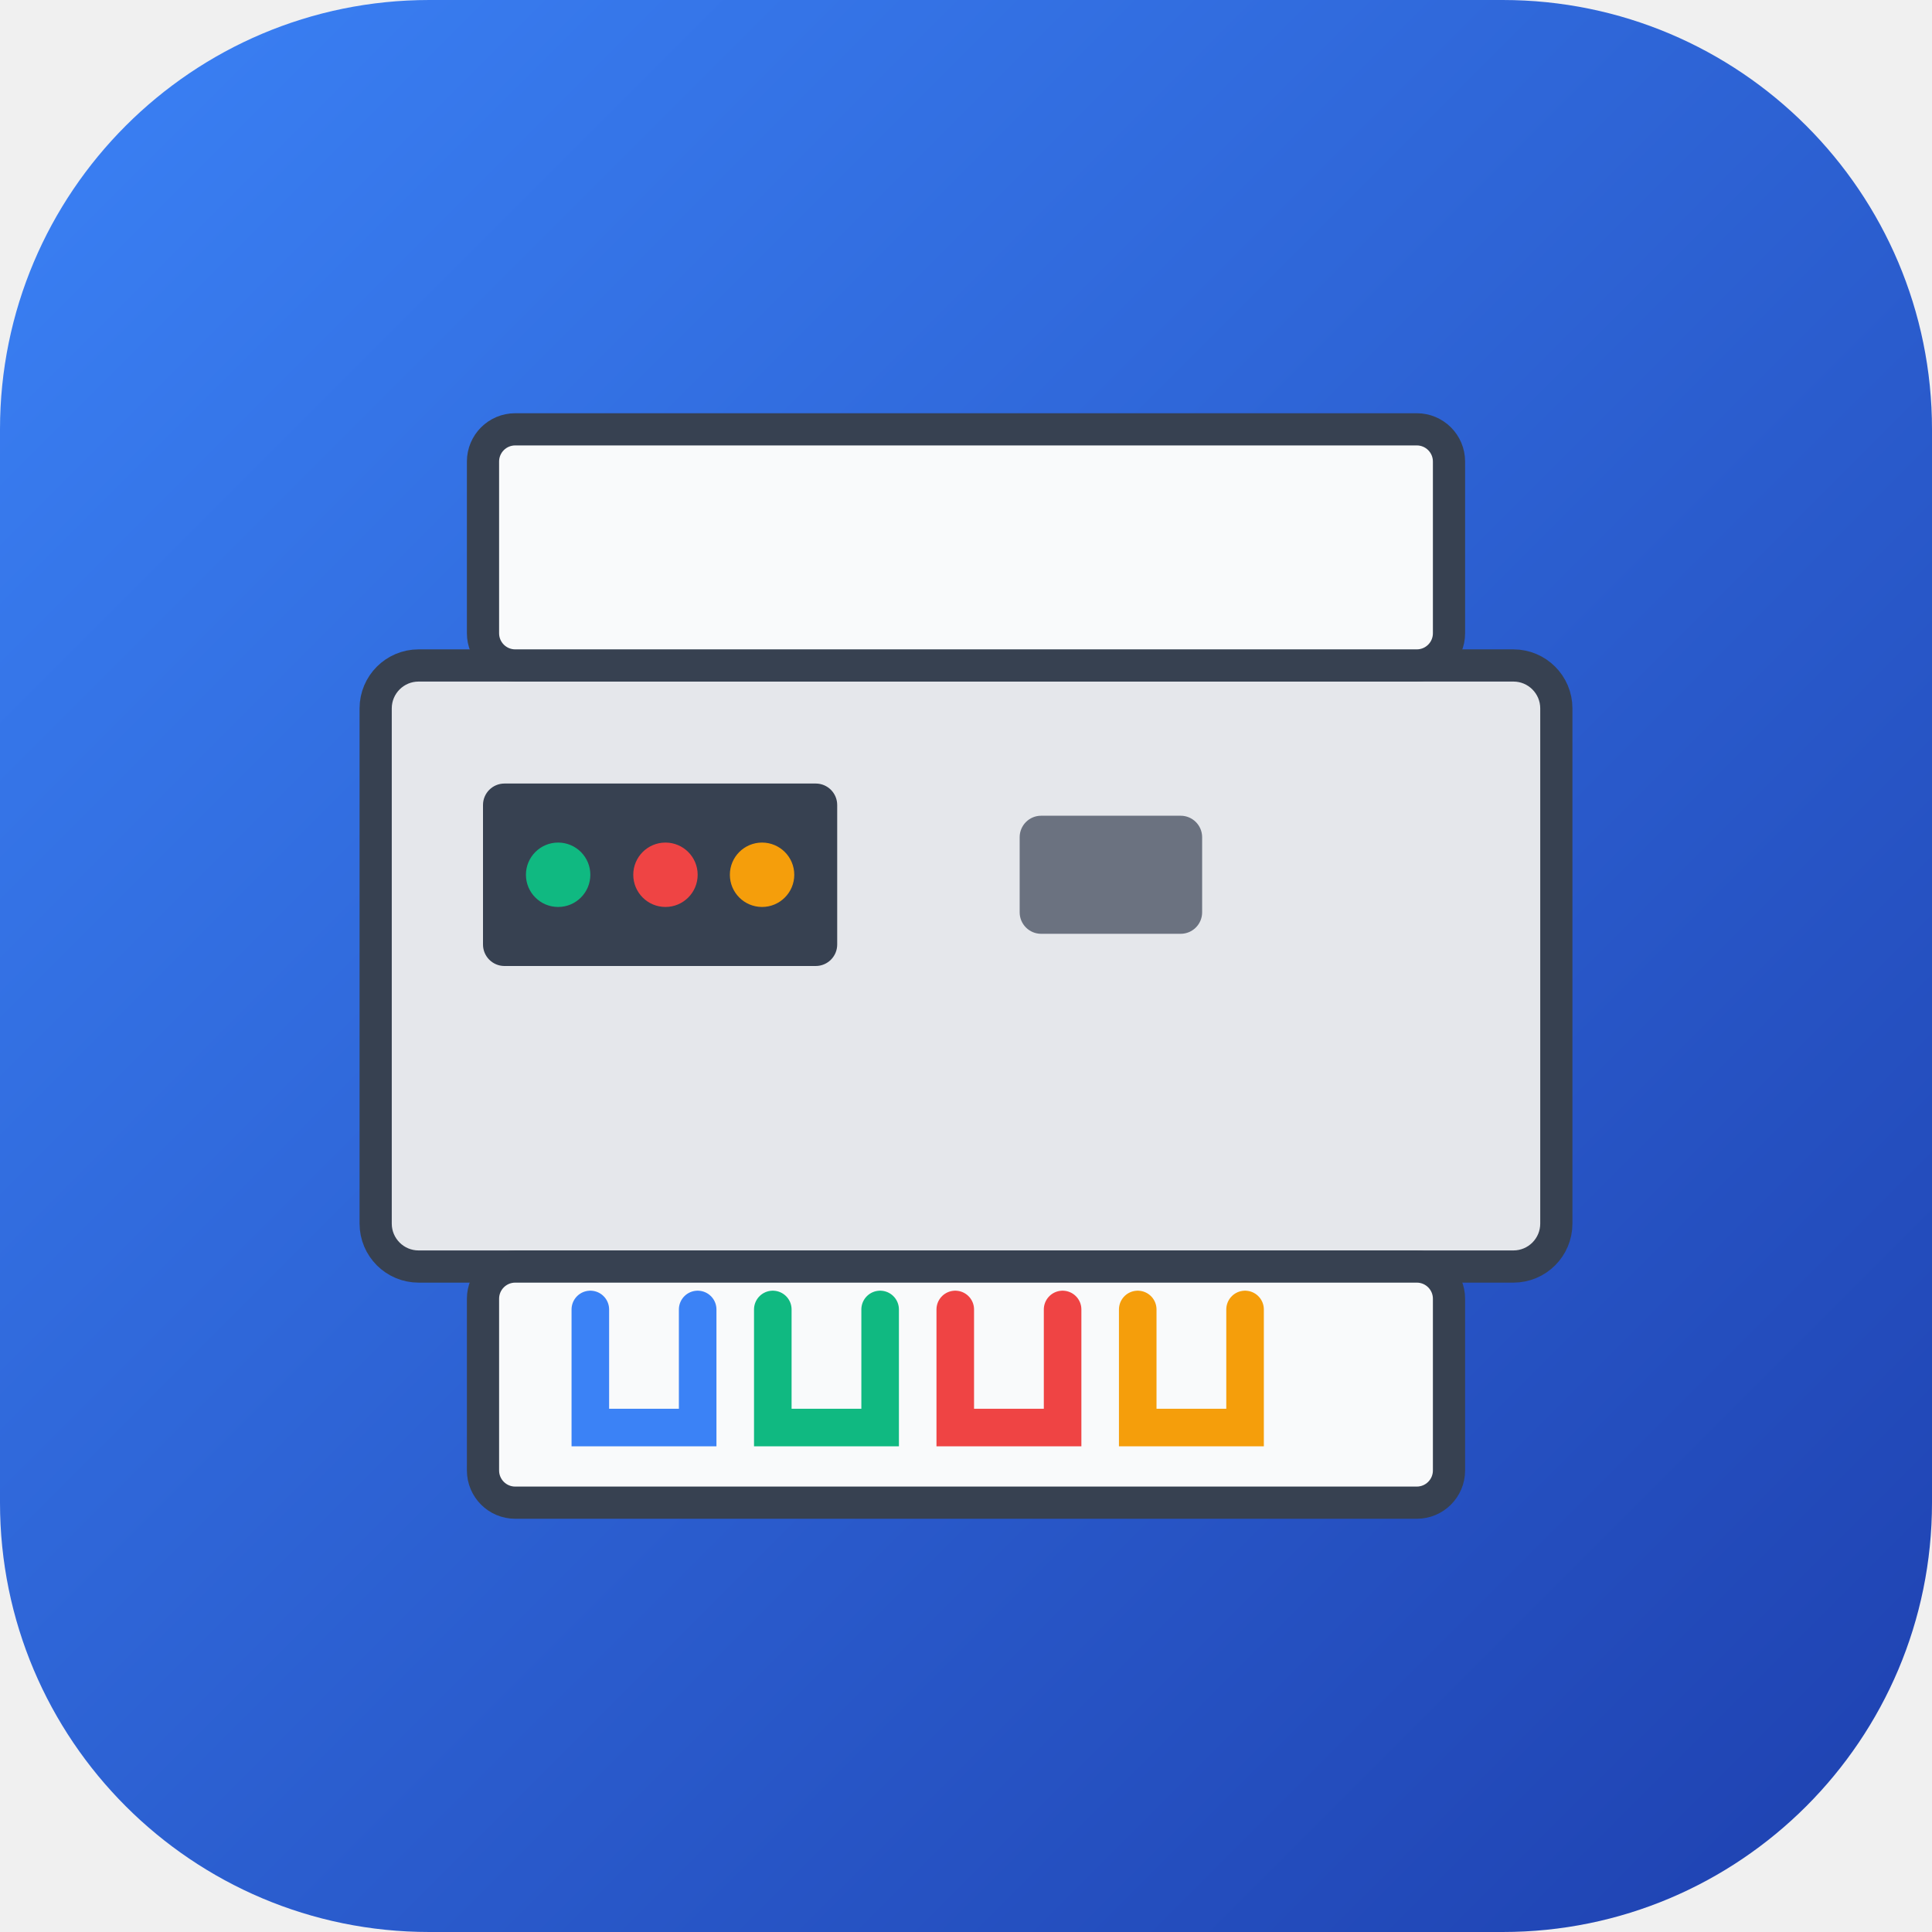
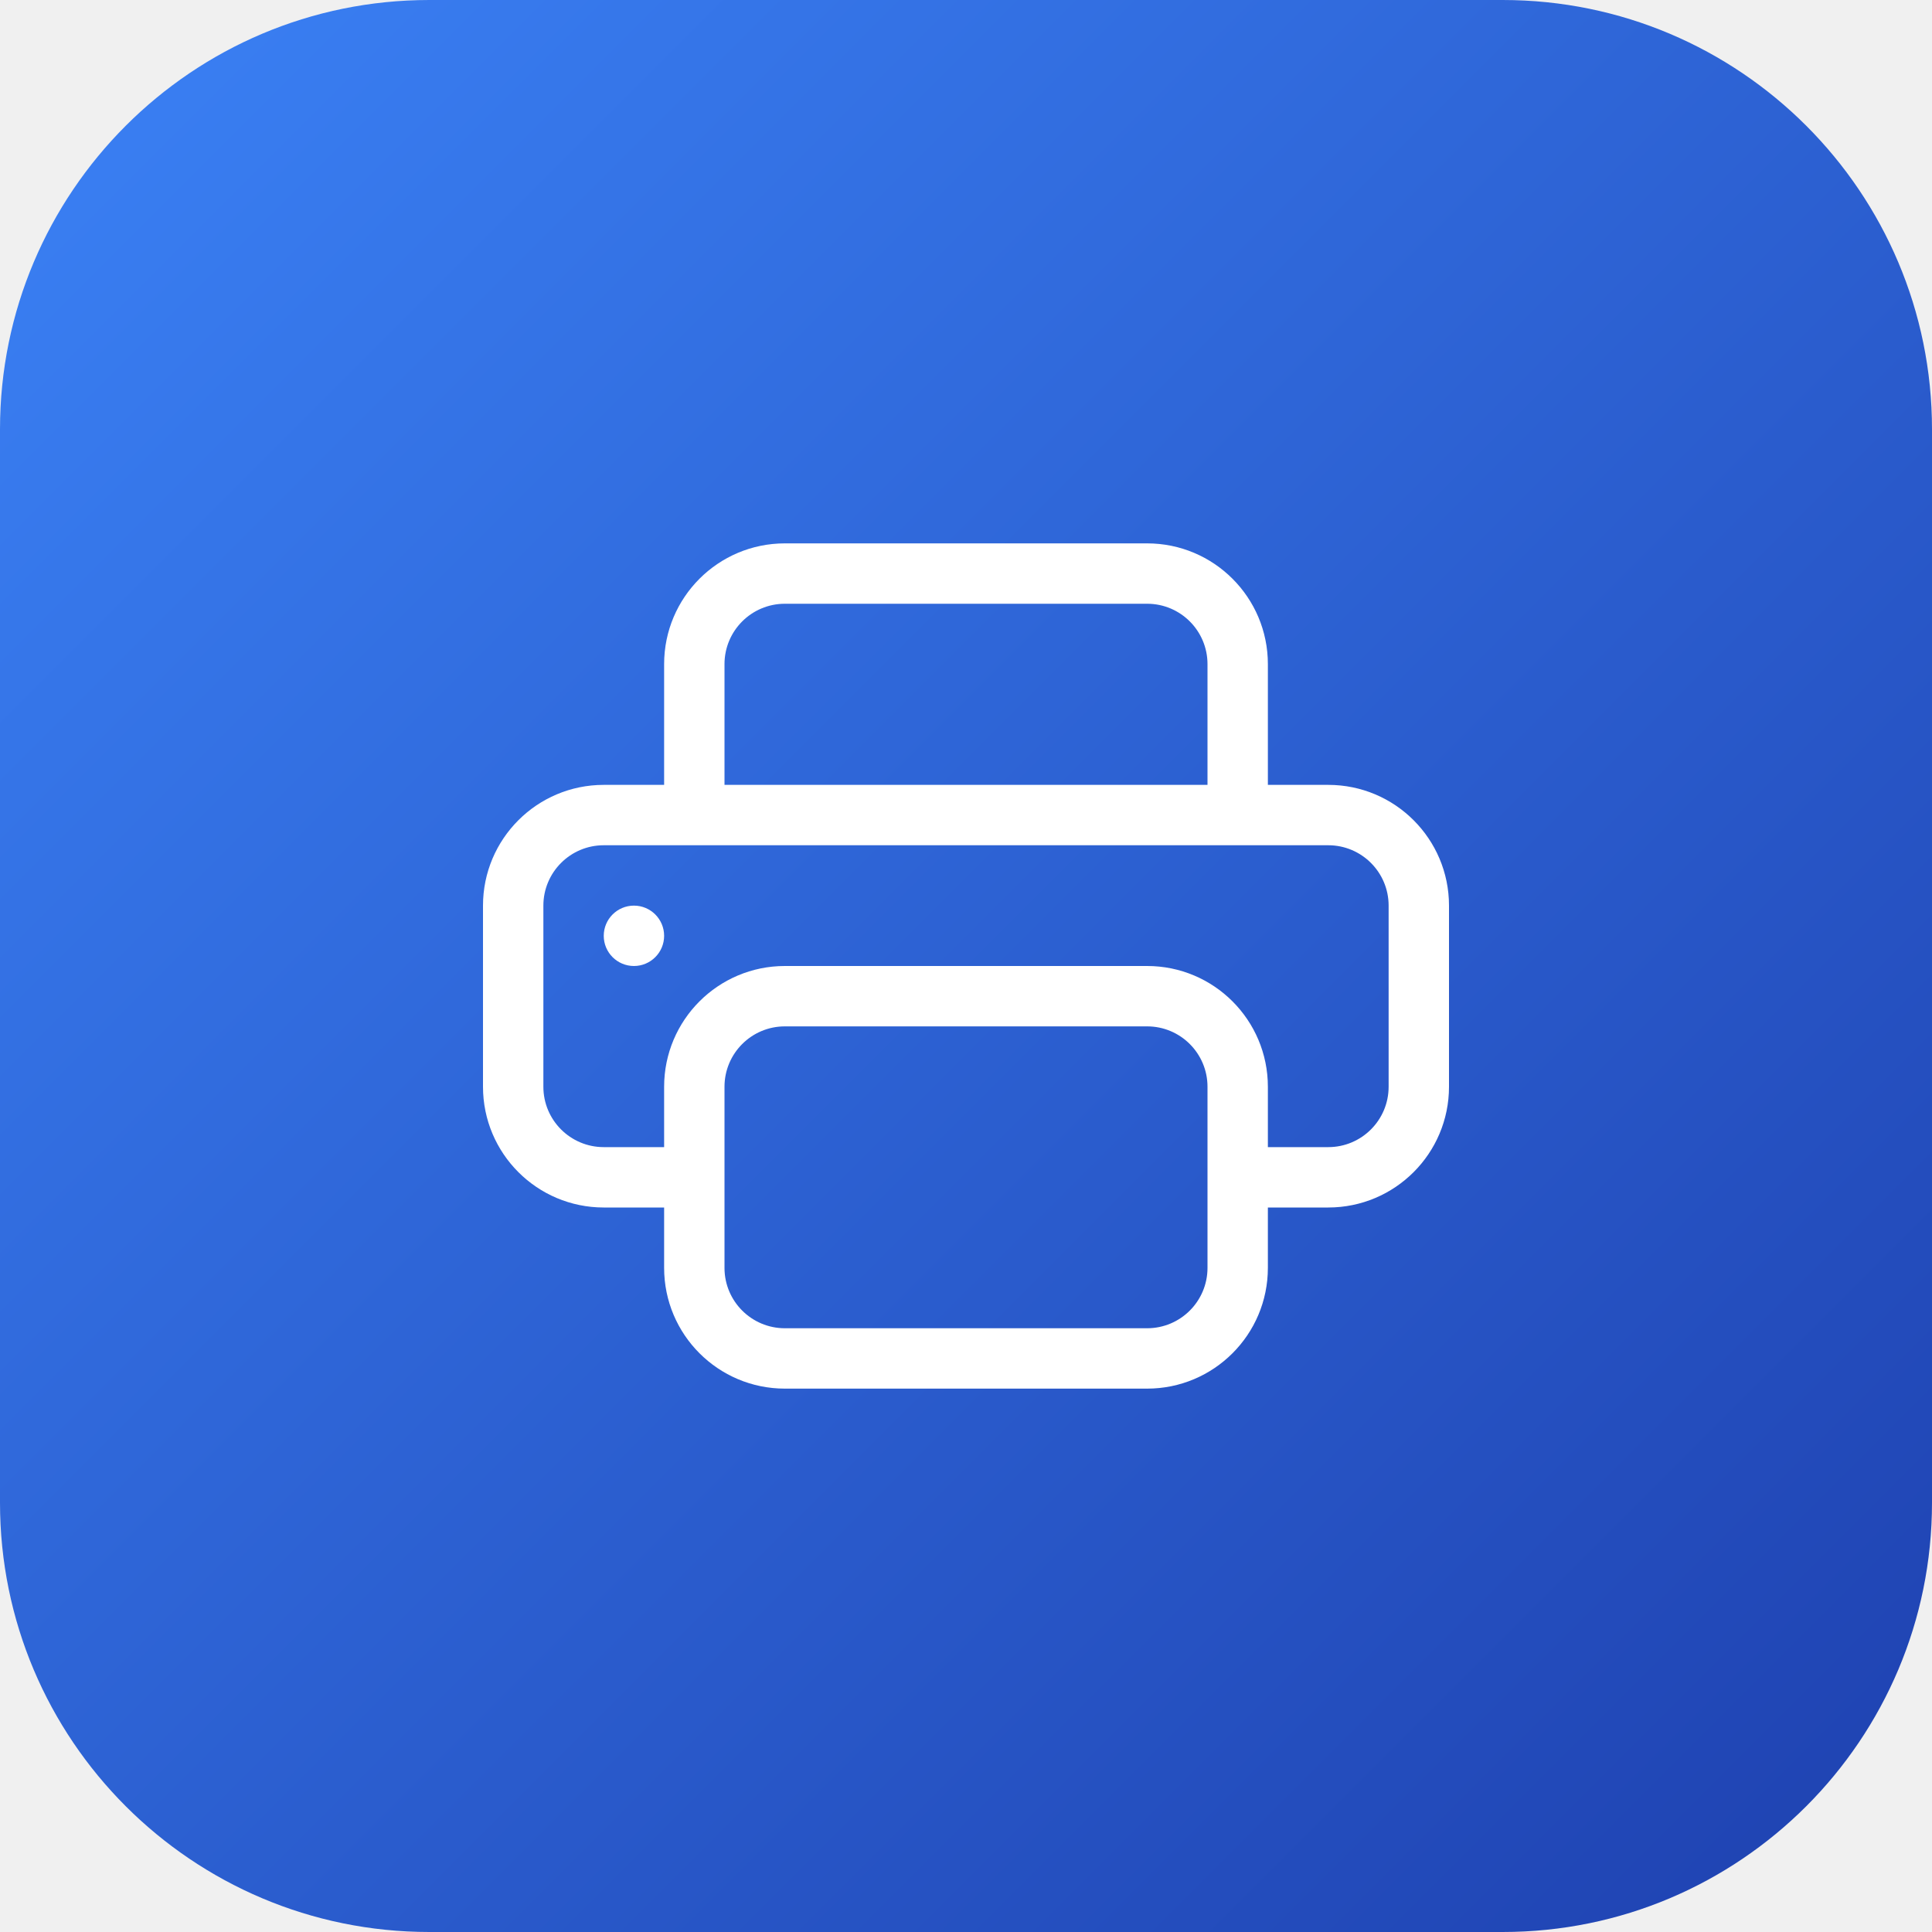
<svg xmlns="http://www.w3.org/2000/svg" viewBox="0 0 180 180">
  <defs>
-     <linearGradient id="printerGradientLarge" x1="0%" y1="0%" x2="100%" y2="100%">
+     <linearGradient id="bgGradientLarge" x1="0%" y1="0%" x2="100%" y2="100%">
      <stop offset="0%" style="stop-color:#3B82F6;stop-opacity:1" />
      <stop offset="100%" style="stop-color:#1E40AF;stop-opacity:1" />
    </linearGradient>
  </defs>
-   <rect width="180" height="180" rx="40" fill="url(#printerGradientLarge)" />
-   <rect x="35" y="62" width="110" height="56" rx="4" fill="#E5E7EB" stroke="#374151" stroke-width="3" />
-   <rect x="45" y="40" width="90" height="22" rx="3" fill="#F9FAFB" stroke="#374151" stroke-width="3" />
-   <rect x="45" y="118" width="90" height="22" rx="3" fill="#F9FAFB" stroke="#374151" stroke-width="3" />
-   <rect x="45" y="73" width="33" height="17" rx="2" fill="#374151" />
-   <circle cx="52" cy="81.5" r="3" fill="#10B981" />
-   <circle cx="62" cy="81.5" r="3" fill="#EF4444" />
-   <circle cx="71" cy="81.5" r="3" fill="#F59E0B" />
-   <rect x="95" y="76" width="17" height="11" rx="2" fill="#6B7280" />
-   <path d="M 55 122 L 55 133 L 65 133 L 65 122" fill="none" stroke="#3B82F6" stroke-width="3.5" stroke-linecap="round" />
-   <path d="M 72 122 L 72 133 L 82 133 L 82 122" fill="none" stroke="#10B981" stroke-width="3.5" stroke-linecap="round" />
-   <path d="M 89 122 L 89 133 L 99 133 L 99 122" fill="none" stroke="#EF4444" stroke-width="3.5" stroke-linecap="round" />
-   <path d="M 106 122 L 106 133 L 116 133 L 116 122" fill="none" stroke="#F59E0B" stroke-width="3.5" stroke-linecap="round" />
+   <rect width="180" height="180" rx="40" fill="url(#bgGradientLarge)" />
+   <g transform="translate(45, 45) scale(5.625)">
+     <path fill="#ffffff" d="M2.5 8a.5.5 0 1 0 0-1 .5.5 0 0 0 0 1z" />
+     <path fill="#ffffff" d="M5 1a2 2 0 0 0-2 2v2H2a2 2 0 0 0-2 2v3a2 2 0 0 0 2 2h1v1a2 2 0 0 0 2 2h6a2 2 0 0 0 2-2v-1h1a2 2 0 0 0 2-2V7a2 2 0 0 0-2-2h-1V3a2 2 0 0 0-2-2H5zM4 3a1 1 0 0 1 1-1h6a1 1 0 0 1 1 1v2H4V3zm1 5a2 2 0 0 0-2 2v1H2a1 1 0 0 1-1-1V7a1 1 0 0 1 1-1h12a1 1 0 0 1 1 1v3a1 1 0 0 1-1 1h-1v-1a2 2 0 0 0-2-2H5zm7 2v3a1 1 0 0 1-1 1H5a1 1 0 0 1-1-1v-3a1 1 0 0 1 1-1h6a1 1 0 0 1 1 1z" />
+   </g>
</svg>
